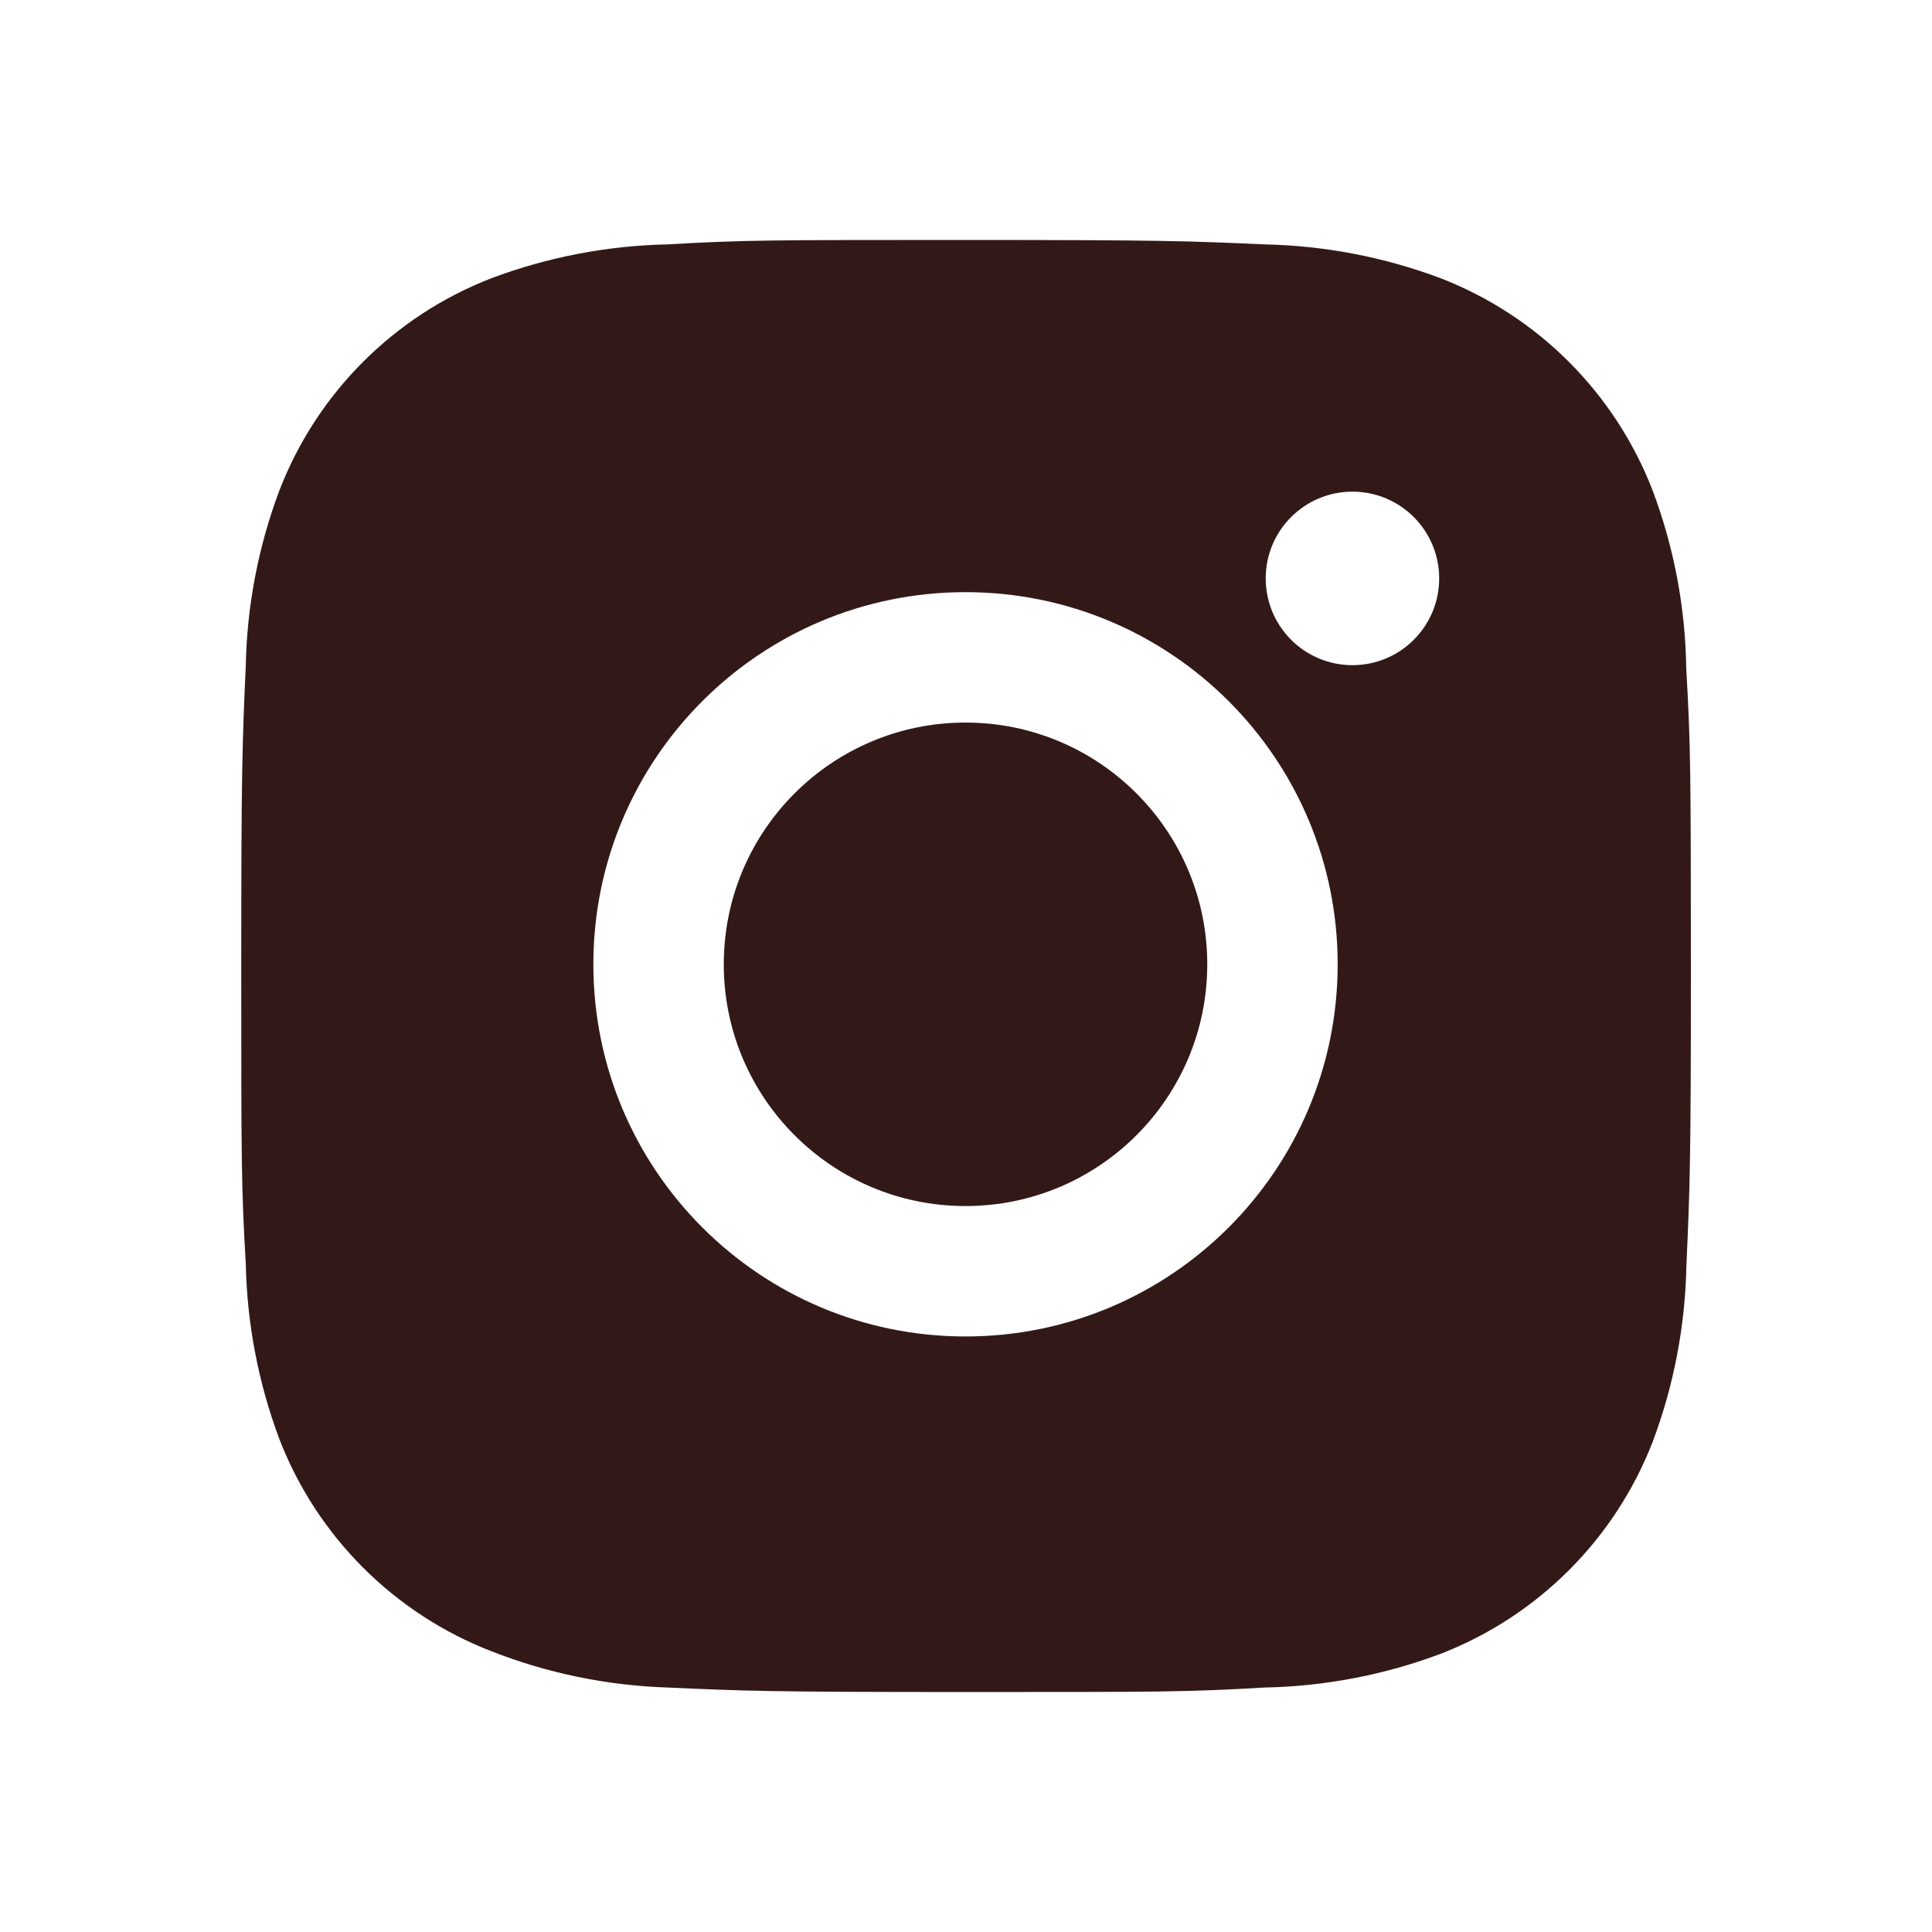
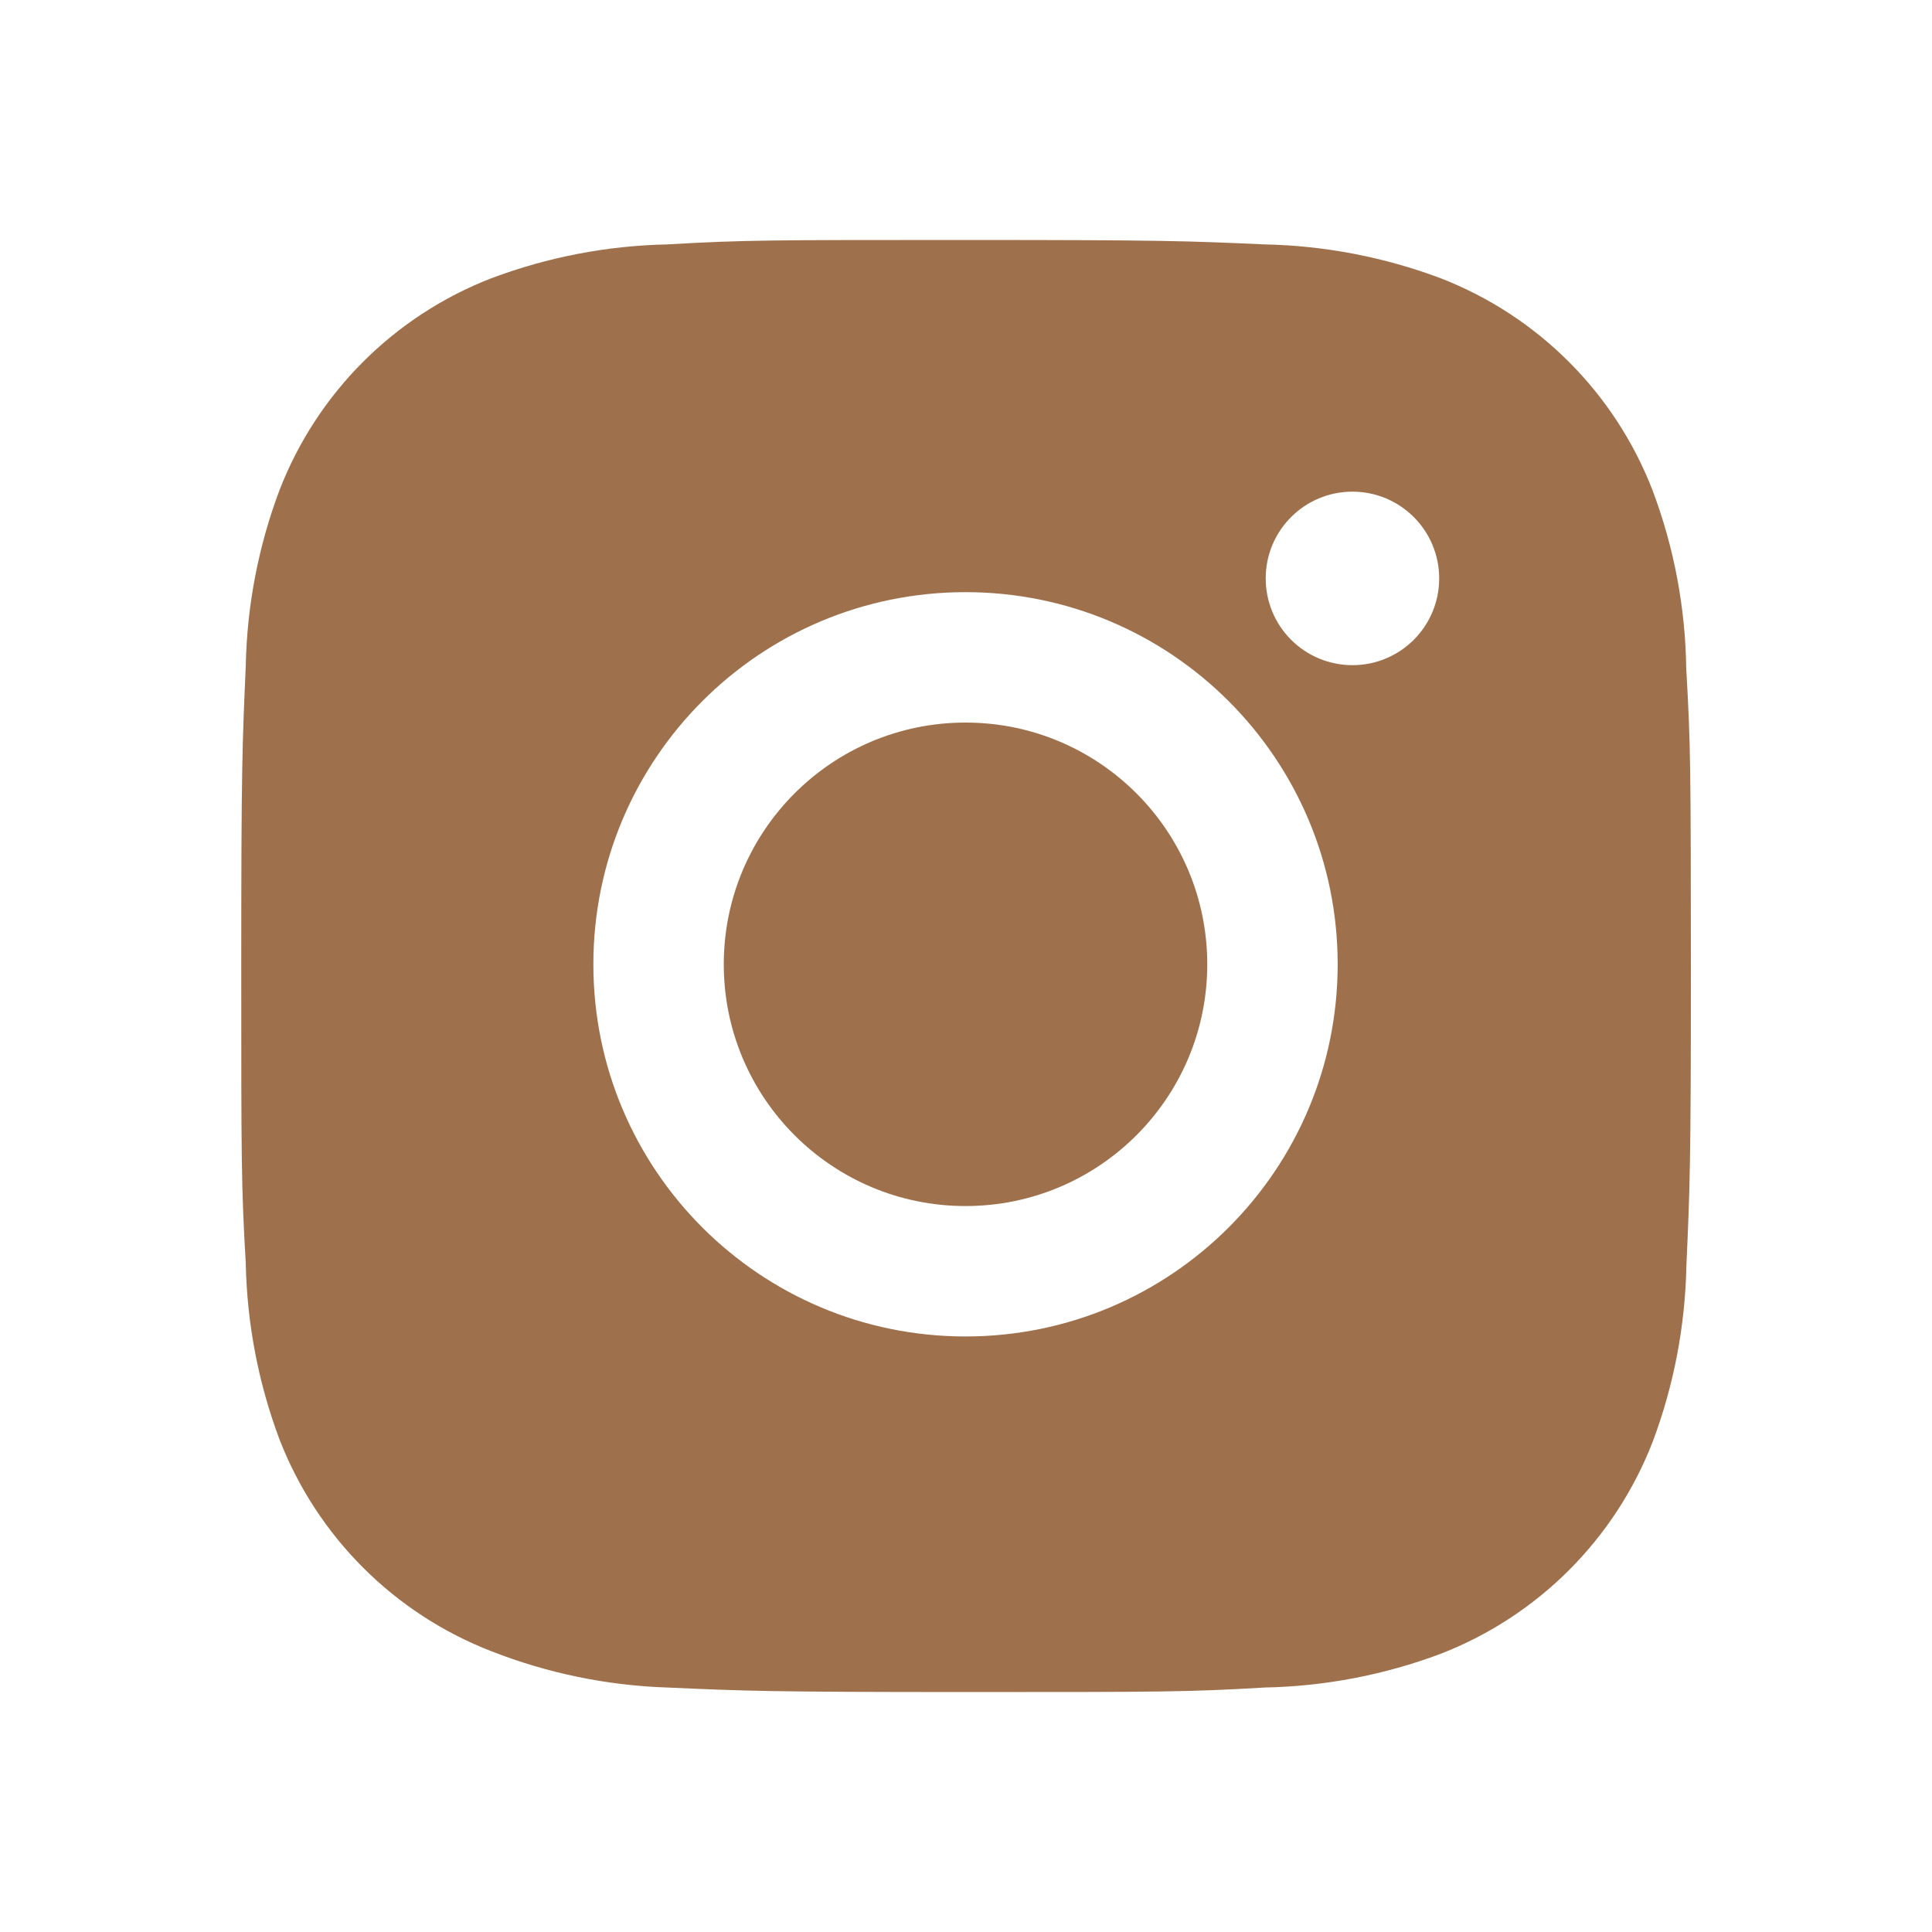
- <svg xmlns="http://www.w3.org/2000/svg" width="24" height="24" viewBox="0 0 24 24" fill="#321918">
+ <svg xmlns="http://www.w3.org/2000/svg" width="24" height="24" viewBox="0 0 24 24" fill="#9e714c">
  <path d="M20.947 8.305a6.53 6.53 0 0 0-.419-2.216 4.61 4.61 0 0 0-2.633-2.633 6.606 6.606 0 0 0-2.186-.42c-.962-.043-1.267-.055-3.709-.055s-2.755 0-3.71.055a6.606 6.606 0 0 0-2.185.42 4.607 4.607 0 0 0-2.633 2.633 6.554 6.554 0 0 0-.419 2.185c-.043.963-.056 1.268-.056 3.71s0 2.754.056 3.71c.015.748.156 1.486.419 2.187a4.61 4.61 0 0 0 2.634 2.632 6.584 6.584 0 0 0 2.185.45c.963.043 1.268.056 3.71.056s2.755 0 3.71-.056a6.59 6.59 0 0 0 2.186-.419 4.615 4.615 0 0 0 2.633-2.633c.263-.7.404-1.438.419-2.187.043-.962.056-1.267.056-3.71-.002-2.442-.002-2.752-.058-3.709zm-8.953 8.297c-2.554 0-4.623-2.069-4.623-4.623s2.069-4.623 4.623-4.623a4.623 4.623 0 0 1 0 9.246zm4.807-8.339a1.077 1.077 0 0 1-1.078-1.078 1.077 1.077 0 1 1 2.155 0c0 .596-.482 1.078-1.077 1.078z" />
  <circle cx="11.994" cy="11.979" r="3.003" />
</svg>
